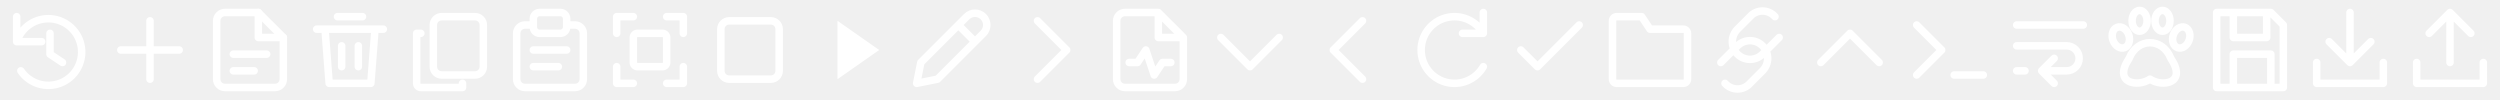
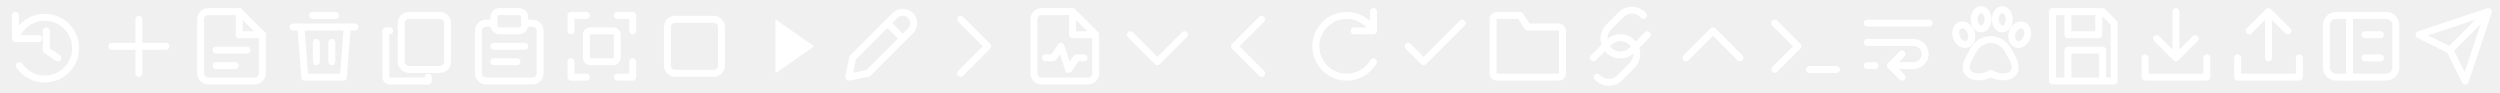
- <svg xmlns="http://www.w3.org/2000/svg" width="600" height="24" viewBox="0 0 600 24">
+ <svg xmlns="http://www.w3.org/2000/svg" width="648" height="24" viewBox="0 0 648 24">
  <g transform="translate(0 0)">
    <g color="#FFFFFF" fill="none" stroke="currentColor" stroke-width="1.8" stroke-linecap="round" stroke-linejoin="round">
      <path d="M4 10a8 8 0 1 1 1 7M4 4v6h6M12 8v5l3 2" />
    </g>
  </g>
  <g transform="translate(24 0)">
    <g color="#FFFFFF" fill="none" stroke="currentColor" stroke-width="1.8" stroke-linecap="round" stroke-linejoin="round">
      <path d="M12 5v14M5 12h14" />
    </g>
  </g>
  <g transform="translate(48 0)">
    <g color="#FFFFFF" fill="none" stroke="currentColor" stroke-width="1.8" stroke-linecap="round" stroke-linejoin="round">
      <path d="M14 3H6a2 2 0 0 0-2 2v14a2 2 0 0 0 2 2h12a2 2 0 0 0 2-2V9z" />
      <path d="M14 3v6h6M8 13h8M8 17h5" />
    </g>
  </g>
  <g transform="translate(72 0)">
    <g color="#FFFFFF" fill="none" stroke="currentColor" stroke-width="1.8" stroke-linecap="round" stroke-linejoin="round">
      <path d="M4 7h16M9 4h6M6 7l1 13h10l1-13M10 11v5M14 11v5" />
    </g>
  </g>
  <g transform="translate(96 0)">
    <g color="#FFFFFF" fill="none" stroke="currentColor" stroke-width="1.8" stroke-linecap="round" stroke-linejoin="round">
      <rect x="8" y="4" width="12" height="14" rx="2" />
      <path d="M5 8H4v12a1 1 0 0 0 1 1h10v-1" />
    </g>
  </g>
  <g transform="translate(120 0)">
    <g color="#FFFFFF" fill="none" stroke="currentColor" stroke-width="1.8" stroke-linecap="round" stroke-linejoin="round">
      <path d="M8 6H6a2 2 0 0 0-2 2v11a2 2 0 0 0 2 2h12a2 2 0 0 0 2-2V8a2 2 0 0 0-2-2h-2" />
      <rect x="8" y="3" width="8" height="5" rx="1.5" />
      <path d="M8 12h8M8 16h6" />
    </g>
  </g>
  <g transform="translate(144 0)">
    <g color="#FFFFFF" fill="none" stroke="currentColor" stroke-width="1.8" stroke-linecap="round" stroke-linejoin="round">
      <path d="M8 4H4v4M16 4h4v4M20 16v4h-4M8 20H4v-4" />
      <rect x="8" y="8" width="8" height="8" rx="1" />
    </g>
  </g>
  <g transform="translate(168 0)">
    <g color="#FFFFFF" fill="none" stroke="currentColor" stroke-width="1.8" stroke-linecap="round" stroke-linejoin="round">
      <rect x="5" y="5" width="14" height="14" rx="2" />
    </g>
  </g>
  <g transform="translate(192 0)">
    <g color="#FFFFFF" fill="none" stroke="currentColor" stroke-width="1.8" stroke-linecap="round" stroke-linejoin="round">
      <path d="M9 5v14l10-7z" fill="currentColor" stroke="none" />
    </g>
  </g>
  <g transform="translate(216 0)">
    <g color="#FFFFFF" fill="none" stroke="currentColor" stroke-width="1.8" stroke-linecap="round" stroke-linejoin="round">
      <path d="m5 15-1 5 5-1L20 8a2.1 2.1 0 0 0-4-4zM14 6l4 4" />
    </g>
  </g>
  <g transform="translate(240 0)">
    <g color="#FFFFFF" fill="none" stroke="currentColor" stroke-width="1.8" stroke-linecap="round" stroke-linejoin="round">
      <path d="m9 5 7 7-7 7" />
    </g>
  </g>
  <g transform="translate(264 0)">
    <g color="#FFFFFF" fill="none" stroke="currentColor" stroke-width="1.8" stroke-linecap="round" stroke-linejoin="round">
      <path d="M14 3H6a2 2 0 0 0-2 2v14a2 2 0 0 0 2 2h12a2 2 0 0 0 2-2V9zM14 3v6h6" />
      <path d="M7 15h2l2-3 2 6 2-3h2" />
    </g>
  </g>
  <g transform="translate(288 0)">
    <g fill="none" stroke="#FFFFFF" stroke-width="1.8" stroke-linecap="round" stroke-linejoin="round">
      <path d="m5 9 7 7 7-7" />
    </g>
  </g>
  <g transform="translate(312 0)">
    <g fill="none" stroke="#FFFFFF" stroke-width="1.8" stroke-linecap="round" stroke-linejoin="round">
      <path d="m15 5-7 7 7 7" />
    </g>
  </g>
  <g transform="translate(336 0)">
    <g fill="none" stroke="#FFFFFF" stroke-width="1.8" stroke-linecap="round" stroke-linejoin="round">
      <path d="M20 8a8 8 0 1 0 0 8M20 3v5h-5" />
    </g>
  </g>
  <g transform="translate(360 0)">
    <g fill="none" stroke="#FFFFFF" stroke-width="1.8" stroke-linecap="round" stroke-linejoin="round">
      <path d="m5 12 4 4L19 6" />
    </g>
  </g>
  <g transform="translate(384 0)" fill="none" stroke="#FFFFFF" stroke-width="1.8" stroke-linecap="round" stroke-linejoin="round">
    <path d="M3 7V5a1 1 0 0 1 1-1h6l2 3h8a1 1 0 0 1 1 1v11a1 1 0 0 1-1 1H4a1 1 0 0 1-1-1z" />
  </g>
  <g transform="translate(408 0)" fill="none" stroke="#FFFFFF" stroke-width="1.8" stroke-linecap="round" stroke-linejoin="round">
    <path d="m5 15 4-4a4 4 0 0 1 6 6l-3 3a4 4 0 0 1-6 0M19 9l-4 4a4 4 0 0 1-6-6l3-3a4 4 0 0 1 6 0" />
  </g>
  <g transform="translate(432 0)" fill="none" stroke="#FFFFFF" stroke-width="1.8" stroke-linecap="round" stroke-linejoin="round">
    <path d="m5 15 7-7 7 7" />
  </g>
  <g transform="translate(456 0)" fill="none" stroke="#FFFFFF" stroke-width="1.8" stroke-linecap="round" stroke-linejoin="round">
    <path d="m4 6 6 6-6 6M13 18h7" />
  </g>
  <g transform="translate(480 0)" fill="none" stroke="#FFFFFF" stroke-width="1.8" stroke-linecap="round" stroke-linejoin="round">
    <path d="M4 6h16M4 11h12a3 3 0 0 1 0 6h-6m3-3-3 3 3 3M4 17h2" />
  </g>
  <g transform="translate(504 0)" fill="none" stroke="#FFFFFF" stroke-width="1.8" stroke-linecap="round" stroke-linejoin="round">
    <ellipse cx="5" cy="9" rx="2" ry="2.6" transform="rotate(-20 5 9)" />
    <ellipse cx="9.5" cy="5" rx="1.8" ry="2.5" />
    <ellipse cx="15" cy="5" rx="1.8" ry="2.5" />
    <ellipse cx="19.5" cy="9" rx="2" ry="2.6" transform="rotate(20 19.5 9)" />
    <path d="M7 14c2-5 8-5 10 0 4 6-2 7-5 5-3 2-9 1-5-5z" />
  </g>
  <g transform="translate(528 0)" fill="none" stroke="#FFFFFF" stroke-width="1.8" stroke-linecap="round" stroke-linejoin="round">
    <path d="M5 3h12l3 3v15H4V3z M8 3v6h8V3 M8 21v-8h9v8" />
  </g>
  <g transform="translate(552 0)" fill="none" stroke="#FFFFFF" stroke-width="1.8" stroke-linecap="round" stroke-linejoin="round">
    <path d="M4 15v5h16v-5 M12 3v12 M7 10l5 5 5-5" />
  </g>
  <g transform="translate(576 0)" fill="none" stroke="#FFFFFF" stroke-width="1.8" stroke-linecap="round" stroke-linejoin="round">
    <path d="M4 15v5h16v-5 M12 15V3 M7 8l5-5 5 5" />
  </g>
+   <g transform="translate(600 0)" fill="none" stroke="#FFFFFF" stroke-width="1.8" stroke-linecap="round" stroke-linejoin="round">
+     <rect x="3" y="4" width="18" height="16" rx="2.5" />
+     <path d="M9 4v16M13 9h4M13 15h4" />
+   </g>
+   <g transform="translate(624 0)" fill="none" stroke="#FFFFFF" stroke-width="1.8" stroke-linecap="round" stroke-linejoin="round">
+     <path d="m21 3-6 18-4-8-8-4zM11 13 21 3" />
+   </g>
</svg>
